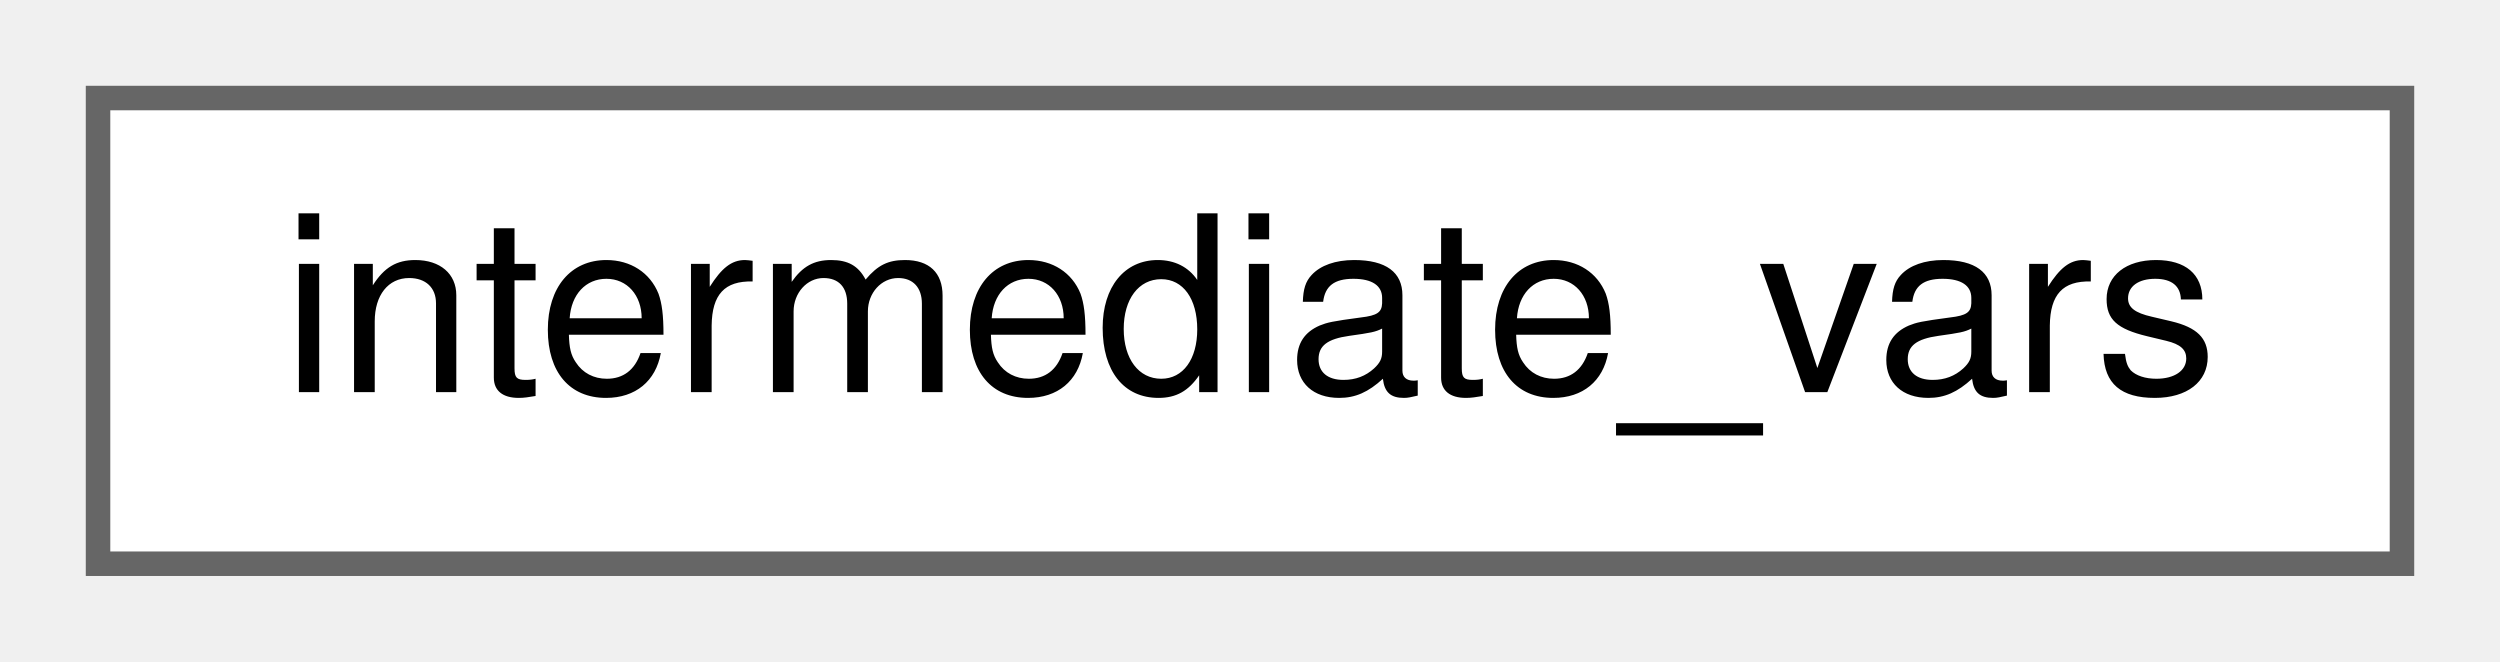
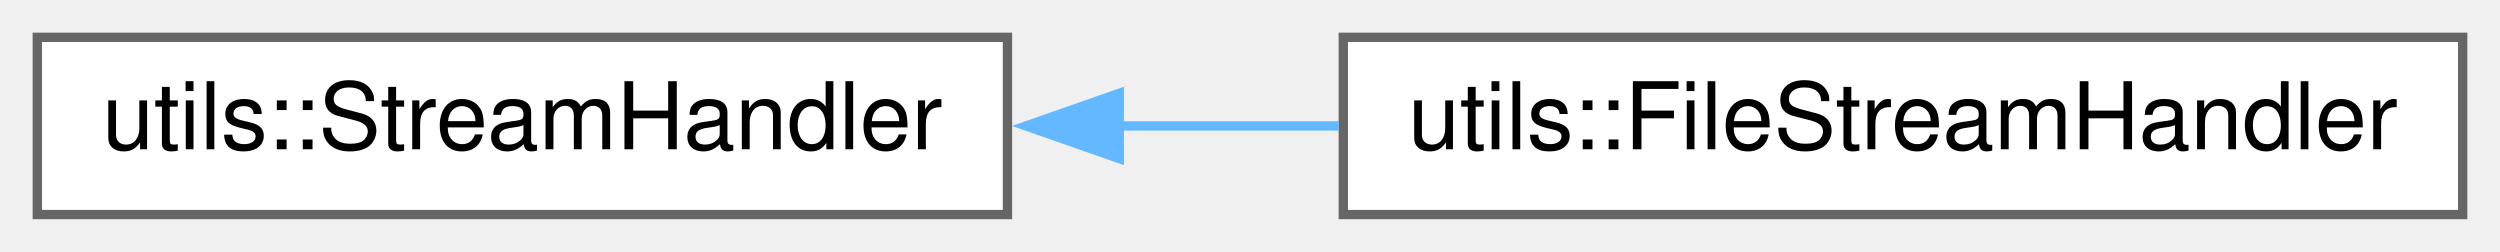
- <svg xmlns="http://www.w3.org/2000/svg" xmlns:xlink="http://www.w3.org/1999/xlink" width="102pt" height="27pt" viewBox="0.00 0.00 102.00 27.00">
+ <svg xmlns="http://www.w3.org/2000/svg" xmlns:xlink="http://www.w3.org/1999/xlink" width="268pt" height="27pt" viewBox="0.00 0.00 268.00 27.00">
  <g id="graph0" class="graph" transform="scale(1 1) rotate(0) translate(4 23)">
    <g id="node1" class="node">
      <g id="a_node1">
-         <a xlink:href="structintermediate__vars.html" target="_top" xlink:title=" ">
-           <polygon fill="white" stroke="#666666" points="94,-19 0,-19 0,0 94,0 94,-19" />
-           <text text-anchor="middle" x="47" y="-7" font-family="Helvetica,sans-Serif" font-size="10.00">intermediate_vars</text>
+         <a xlink:href="classutils_1_1_stream_handler.html" target="_top" xlink:title="This class provides a copyable interface to a std::ostream or std::ostream like object that may not s...">
+           <polygon fill="white" stroke="#666666" points="104,-19 0,-19 0,0 104,0 104,-19" />
+           <text text-anchor="middle" x="52" y="-7" font-family="Helvetica,sans-Serif" font-size="10.00">utils::StreamHandler</text>
        </a>
      </g>
    </g>
+     <g id="node2" class="node">
+       <g id="a_node2">
+         <a xlink:href="classutils_1_1_file_stream_handler.html" target="_top" xlink:title=" ">
+           <polygon fill="white" stroke="#666666" points="260,-19 140,-19 140,0 260,0 260,-19" />
+           <text text-anchor="middle" x="200" y="-7" font-family="Helvetica,sans-Serif" font-size="10.00">utils::FileStreamHandler</text>
+         </a>
+       </g>
+     </g>
+     <g id="edge1" class="edge">
+       <path fill="none" stroke="#63b8ff" d="M115.83,-9.5C123.69,-9.5 131.7,-9.5 139.51,-9.5" />
+       <polygon fill="#63b8ff" stroke="#63b8ff" points="115.99,-6 105.99,-9.5 115.99,-13 115.99,-6" />
+     </g>
  </g>
</svg>
